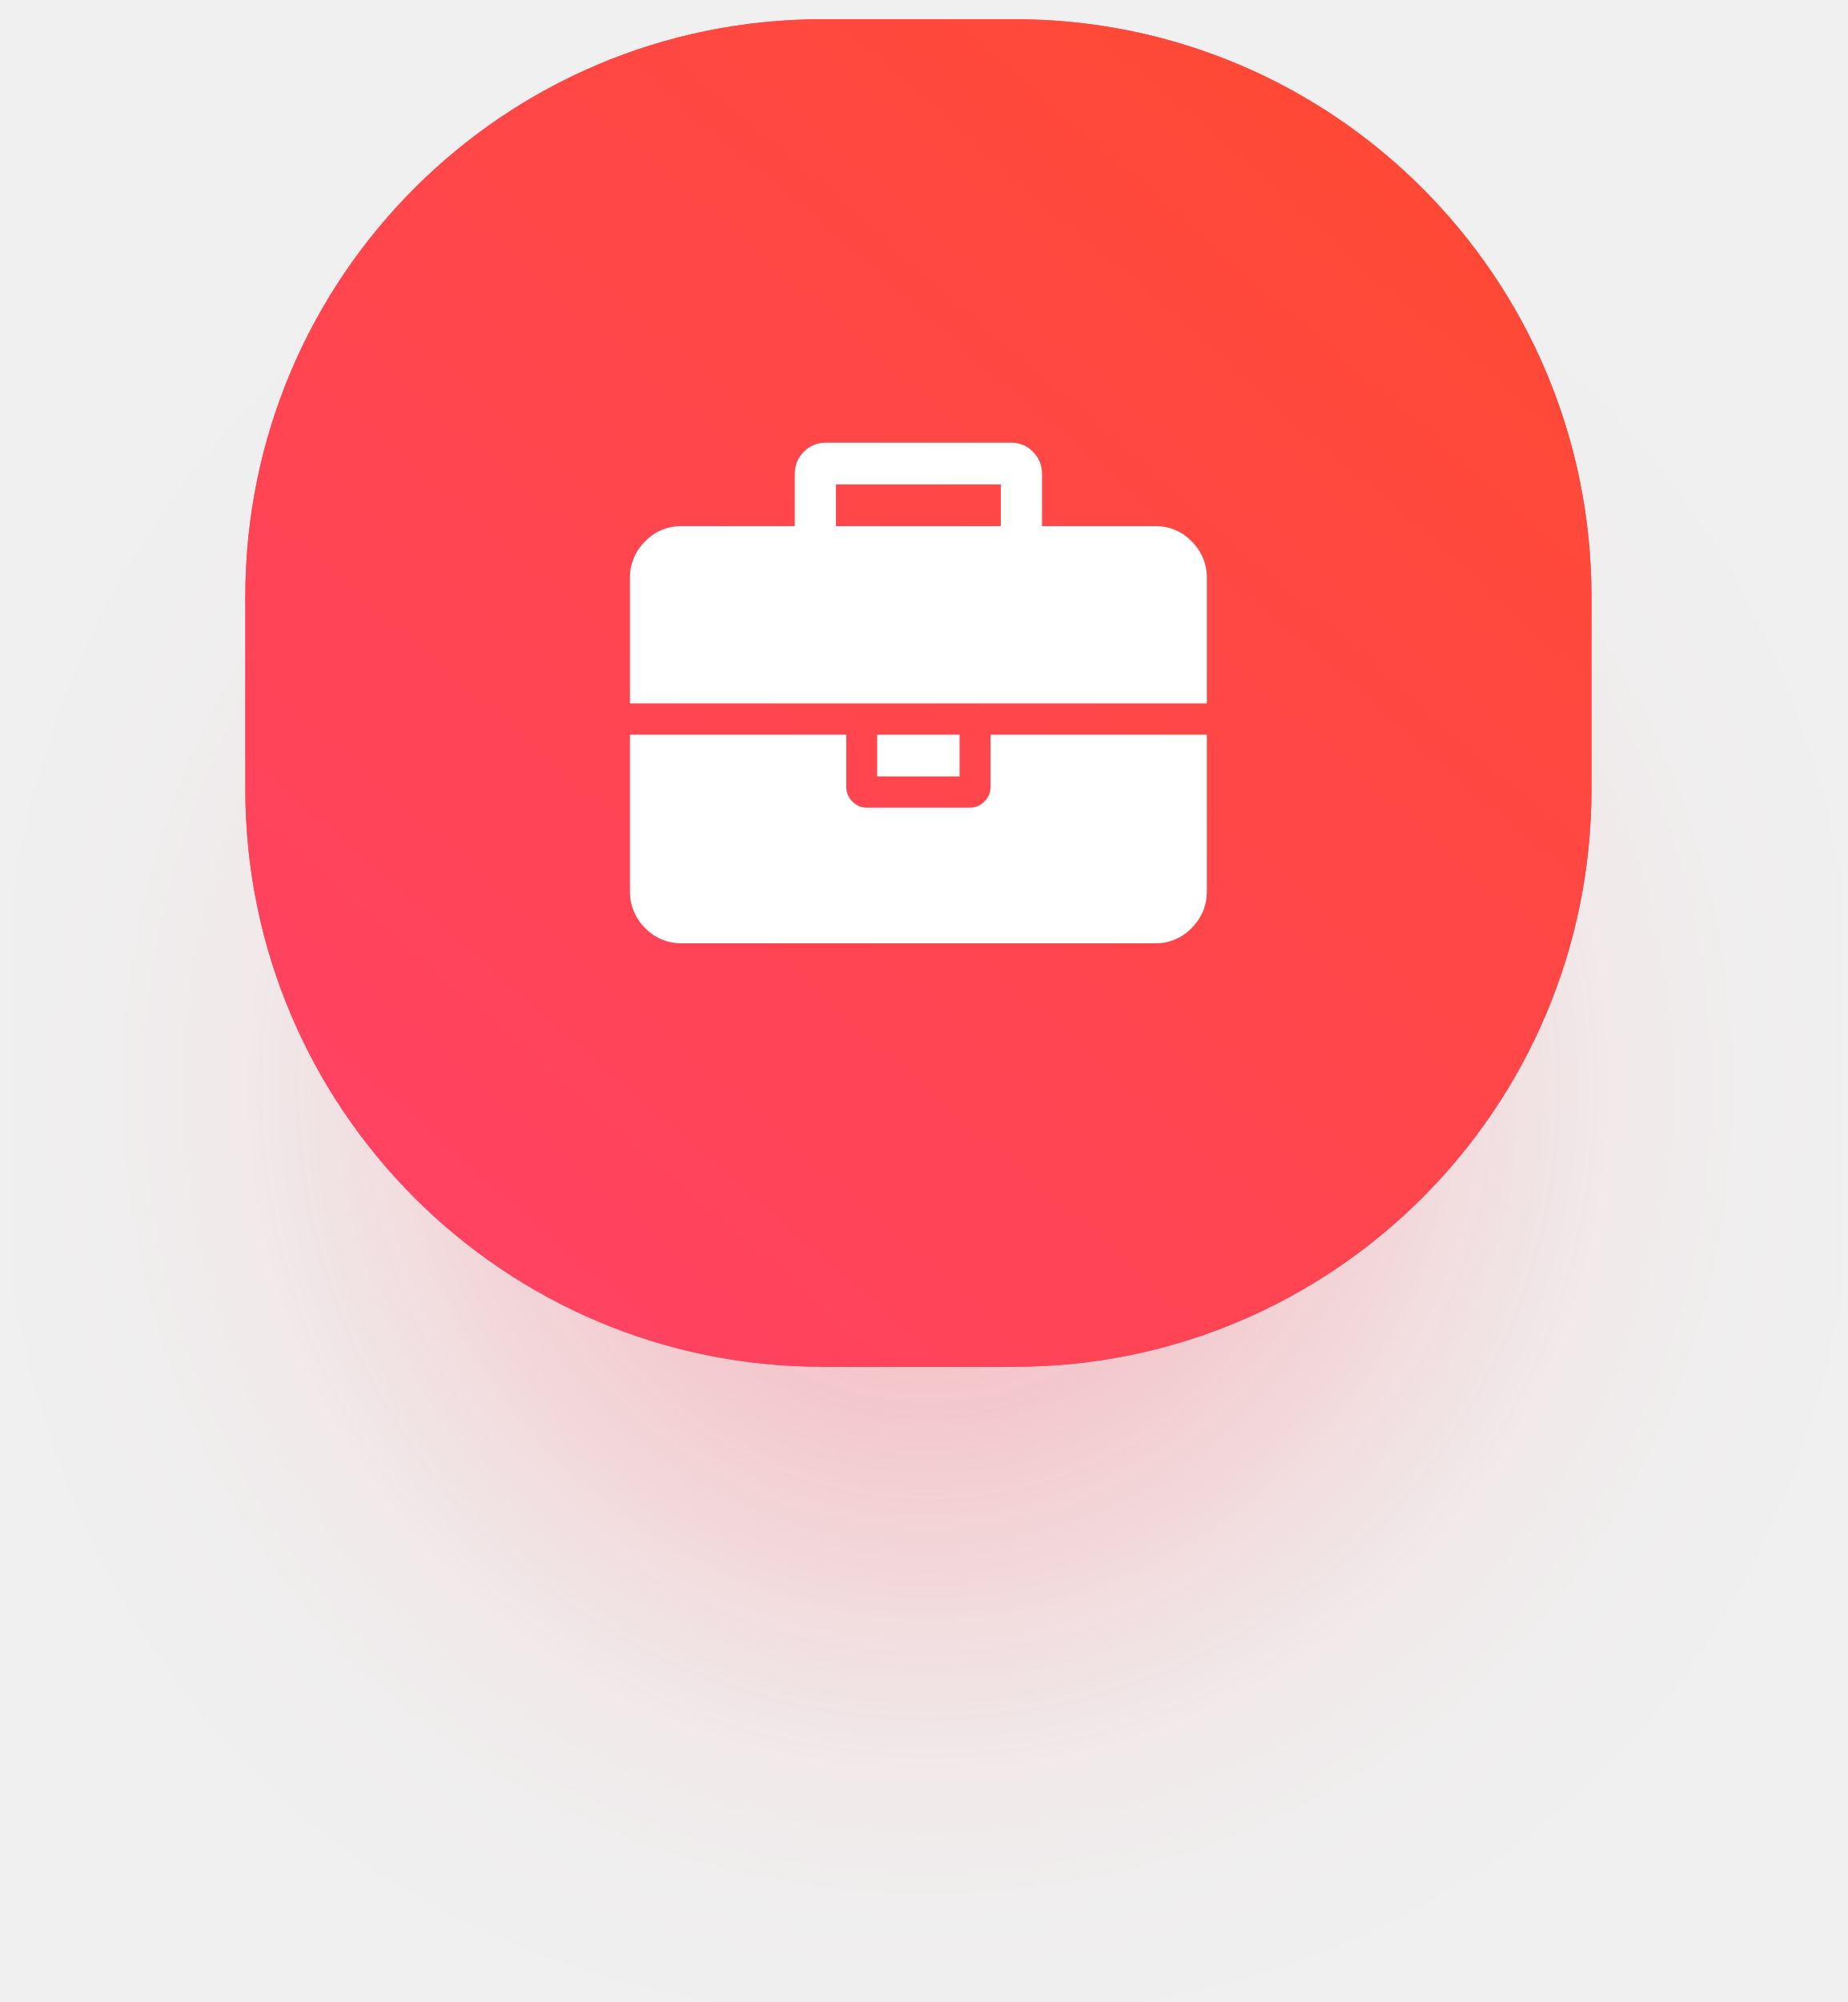
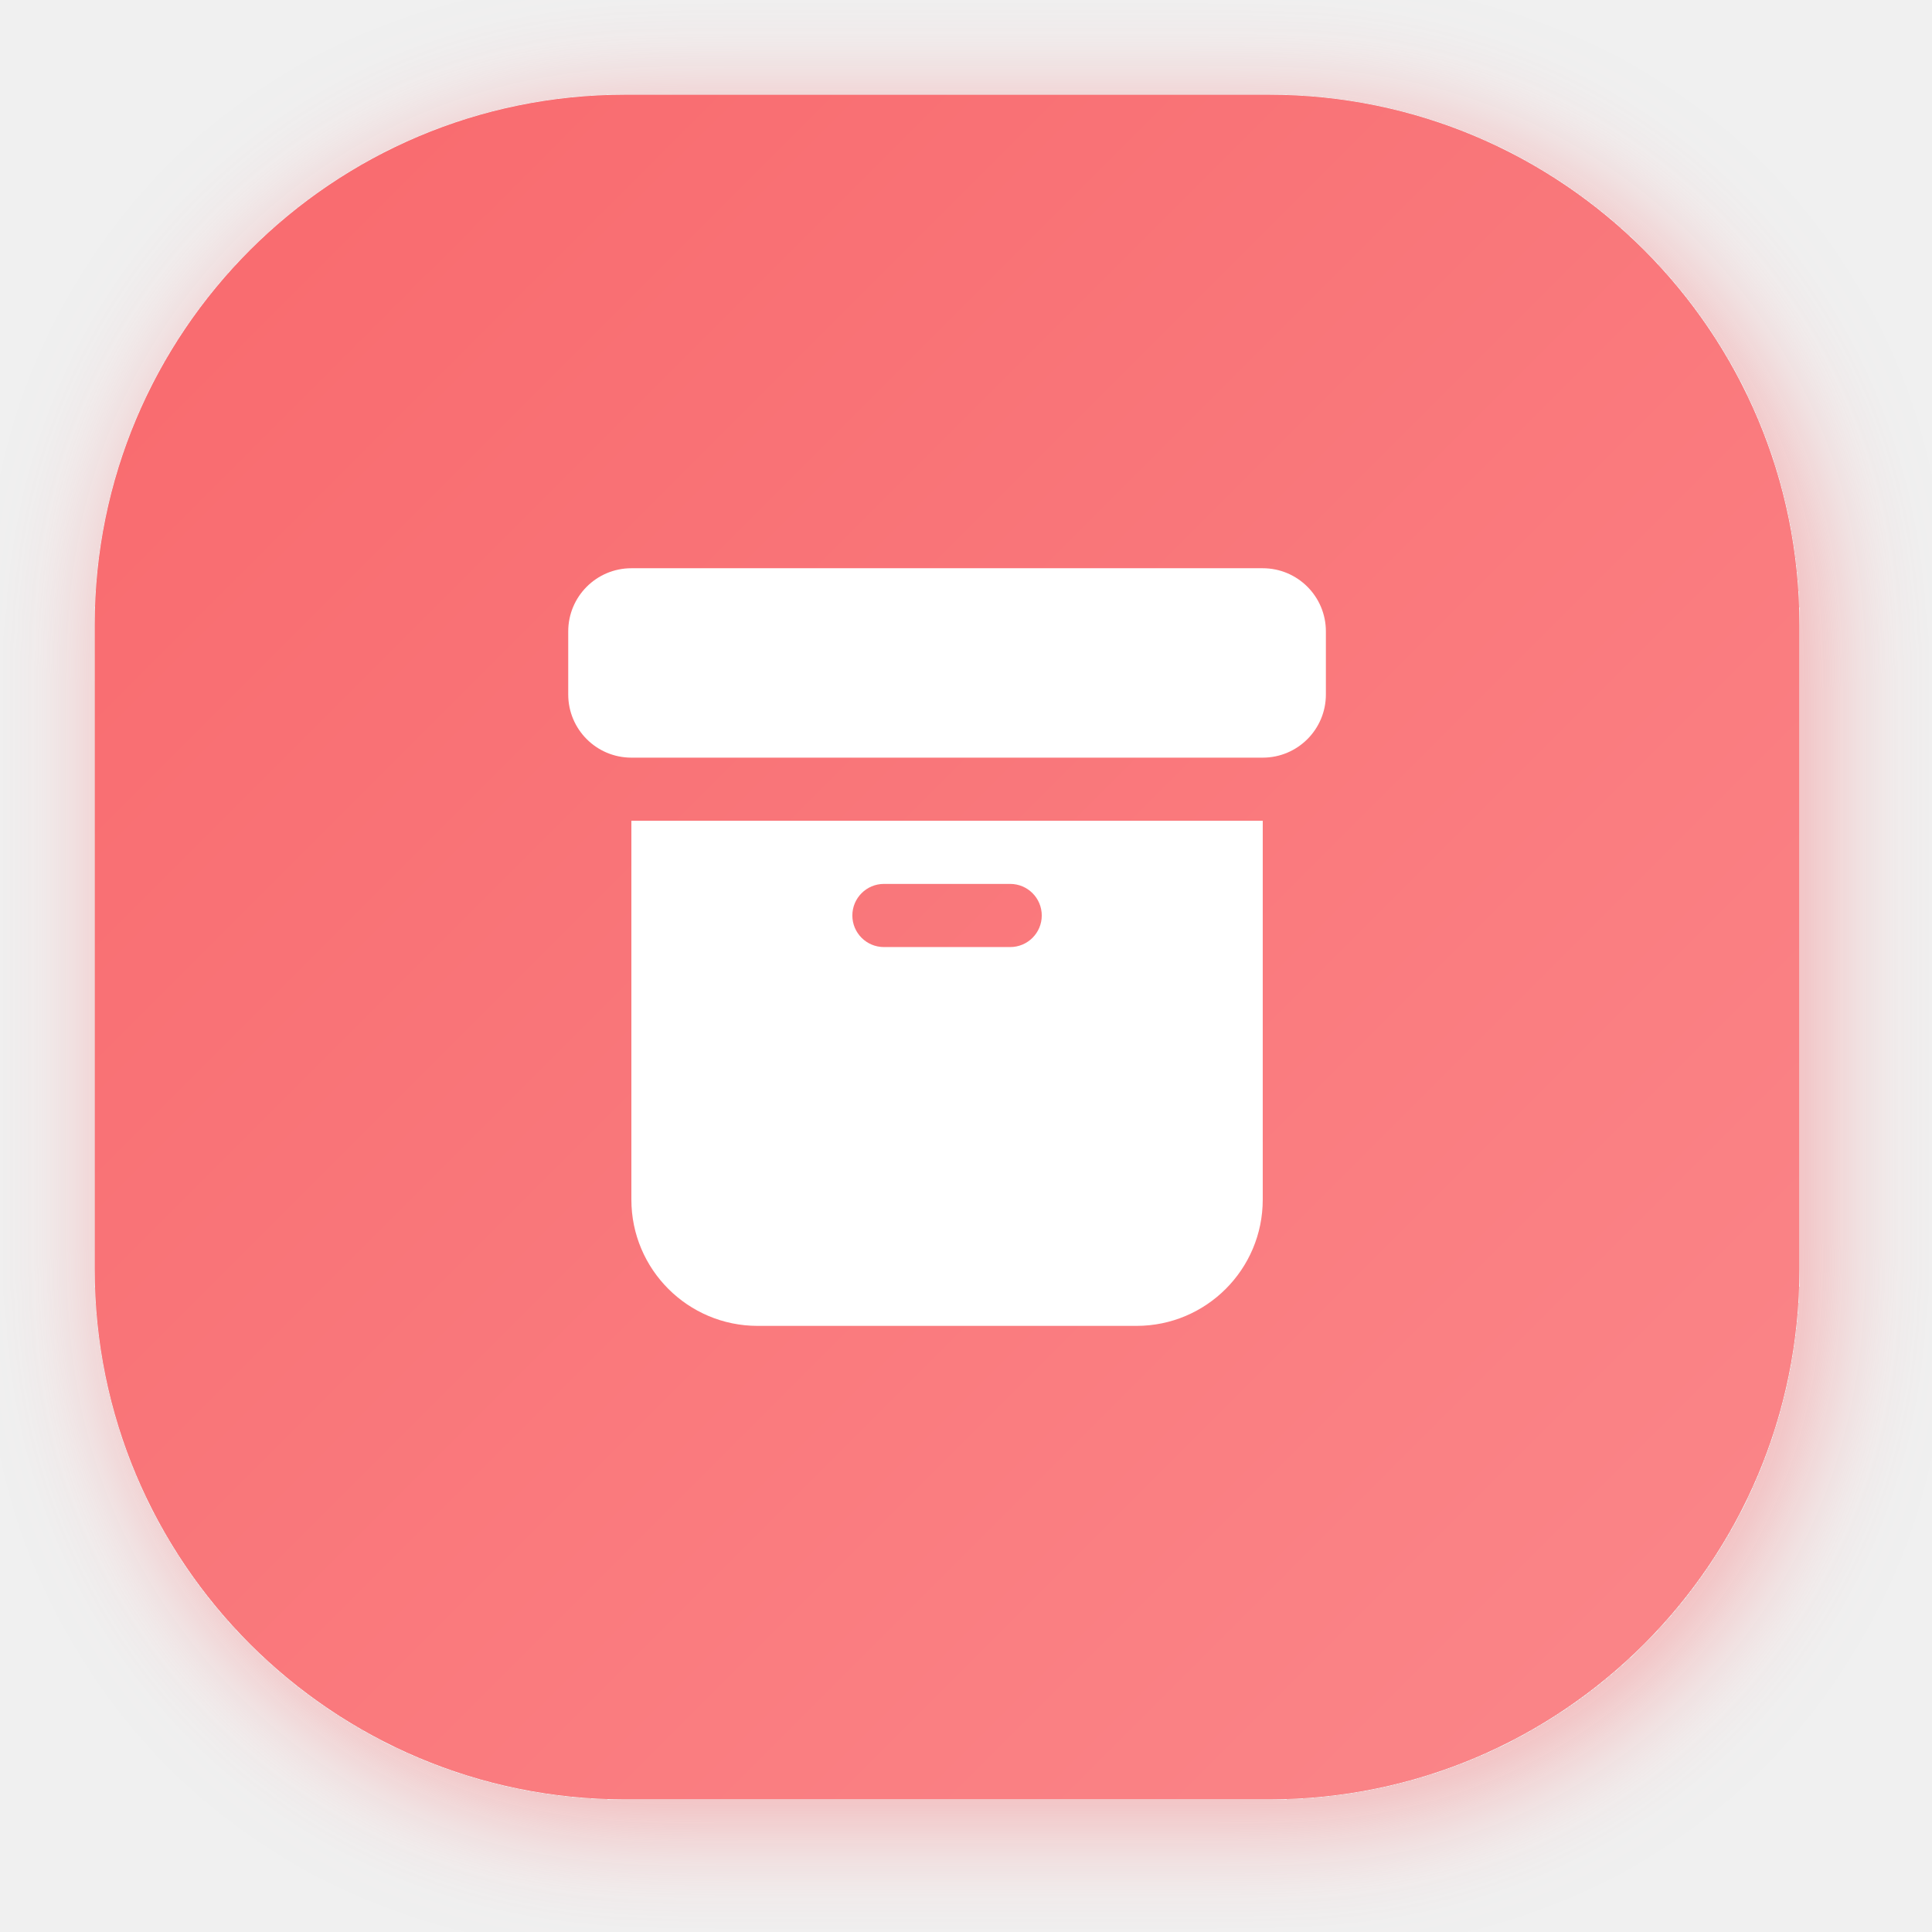
- <svg xmlns="http://www.w3.org/2000/svg" width="96" height="104" fill="none">
-   <g filter="url(#filter0_d)" fill-rule="evenodd" clip-rule="evenodd">
-     <path d="M48.214 17c14.623 0 26.477 11.864 26.477 26.5 0 14.635-11.854 26.5-26.477 26.5-14.622 0-26.476-11.865-26.476-26.5 0-14.636 11.854-26.5 26.476-26.5z" fill="#FF4361" />
-     <path d="M48.214 17c14.623 0 26.477 11.864 26.477 26.5 0 14.635-11.854 26.5-26.477 26.5-14.622 0-26.476-11.865-26.476-26.5 0-14.636 11.854-26.5 26.476-26.5z" fill="url(#paint0_linear)" />
+ <svg xmlns="http://www.w3.org/2000/svg" width="204" height="204" viewBox="0 0 204 204" fill="none">
+   <g filter="url(#filter0_d_36532_908)">
+     <path d="M10 66C10 35.072 35.072 10 66 10H134C164.928 10 190 35.074 190 66.002C190 78.865 190 91.301 190 100C190 108.699 190 121.135 190 133.998C190 164.926 164.928 190 134 190H66C35.072 190 10 164.928 10 134V100V66Z" fill="url(#paint0_linear_36532_908)" />
  </g>
-   <path fill-rule="evenodd" clip-rule="evenodd" d="M42.72 1h9.991c16.554 0 29.973 13.43 29.973 30v10c0 16.568-13.42 30-29.973 30h-9.99c-16.554 0-29.974-13.432-29.974-30V31c0-16.569 13.42-30 29.973-30z" fill="#FF4361" />
-   <path fill-rule="evenodd" clip-rule="evenodd" d="M42.72 1h9.991c16.554 0 29.973 13.43 29.973 30v10c0 16.568-13.42 30-29.973 30h-9.99c-16.554 0-29.974-13.432-29.974-30V31c0-16.569 13.42-30 29.973-30z" fill="url(#paint1_linear)" />
-   <path fill-rule="evenodd" clip-rule="evenodd" d="M51.144 41.637a1.05 1.05 0 00.318-.762v-2.709h11.24v8.127c0 .743-.262 1.382-.787 1.912a2.561 2.561 0 01-1.89.796h-24.62a2.561 2.561 0 01-1.89-.796 2.623 2.623 0 01-.787-1.913v-8.126h11.24v2.709c0 .293.106.547.318.762.212.214.463.322.753.322h5.352c.29 0 .541-.108.753-.322zm-1.288-3.47h-4.282v2.166h4.282v-2.167zm12.06-10.04a2.56 2.56 0 00-1.89-.796h-5.888v-2.708c0-.452-.156-.835-.469-1.152a1.542 1.542 0 00-1.137-.474h-9.634c-.446 0-.825.159-1.137.474-.313.316-.469.7-.469 1.152v2.708h-5.887a2.56 2.56 0 00-1.89.796 2.62 2.62 0 00-.787 1.913v6.5h29.974v-6.5a2.62 2.62 0 00-.787-1.913zm-9.92-.796h-8.563v-2.167h8.564v2.167z" fill="#fff" />
+   <path d="M60 66.667C60 62.985 62.985 60 66.667 60H133.333C137.015 60 140 62.985 140 66.667V73.333C140 77.015 137.015 80 133.333 80H66.667C62.985 80 60 77.015 60 73.333V66.667Z" fill="white" />
+   <path d="M66.667 86.667V126.667C66.667 134.031 72.636 140 80 140H120C127.364 140 133.333 134.031 133.333 126.667V86.667H66.667ZM93.333 93.333H106.667C108.508 93.333 110 94.826 110 96.667C110 98.508 108.508 100 106.667 100H93.333C91.493 100 90 98.508 90 96.667C90 94.826 91.493 93.333 93.333 93.333Z" fill="white" />
  <defs>
-     <linearGradient id="paint0_linear" x1="52.346" y1="102.635" x2="107.353" y2="39.414" gradientUnits="userSpaceOnUse">
-       <stop stop-color="#F80759" />
-       <stop offset="1" stop-color="#BC4E9C" />
+     <filter id="filter0_d_36532_908" x="0" y="0" width="204" height="204" filterUnits="userSpaceOnUse" color-interpolation-filters="sRGB">
+       <feFlood flood-opacity="0" result="BackgroundImageFix" />
+       <feColorMatrix in="SourceAlpha" type="matrix" values="0 0 0 0 0 0 0 0 0 0 0 0 0 0 0 0 0 0 127 0" result="hardAlpha" />
+       <feOffset dx="2" dy="2" />
+       <feGaussianBlur stdDeviation="6" />
+       <feComposite in2="hardAlpha" operator="out" />
+       <feColorMatrix type="matrix" values="0 0 0 0 0.976 0 0 0 0 0.412 0 0 0 0 0.427 0 0 0 0.5 0" />
+       <feBlend mode="normal" in2="BackgroundImageFix" result="effect1_dropShadow_36532_908" />
+       <feBlend mode="normal" in="SourceGraphic" in2="effect1_dropShadow_36532_908" result="shape" />
+     </filter>
+     <linearGradient id="paint0_linear_36532_908" x1="10" y1="10" x2="190" y2="190" gradientUnits="userSpaceOnUse">
+       <stop stop-color="#F9696D" />
+       <stop offset="1" stop-color="#FA878A" />
    </linearGradient>
-     <linearGradient id="paint1_linear" x1="53.124" y1="113.413" x2="125.133" y2="30.651" gradientUnits="userSpaceOnUse">
-       <stop stop-color="#FF416C" />
-       <stop offset="1" stop-color="#FF4B2B" />
-     </linearGradient>
-     <filter id="filter0_d" x=".738" y="9" width="94.952" height="95" filterUnits="userSpaceOnUse" color-interpolation-filters="sRGB">
-       <feFlood flood-opacity="0" result="BackgroundImageFix" />
-       <feColorMatrix in="SourceAlpha" values="0 0 0 0 0 0 0 0 0 0 0 0 0 0 0 0 0 0 127 0" />
-       <feOffset dy="13" />
-       <feGaussianBlur stdDeviation="10.5" />
-       <feColorMatrix values="0 0 0 0 1 0 0 0 0 0.267 0 0 0 0 0.341 0 0 0 0.3 0" />
-       <feBlend in2="BackgroundImageFix" result="effect1_dropShadow" />
-       <feBlend in="SourceGraphic" in2="effect1_dropShadow" result="shape" />
-     </filter>
  </defs>
</svg>
